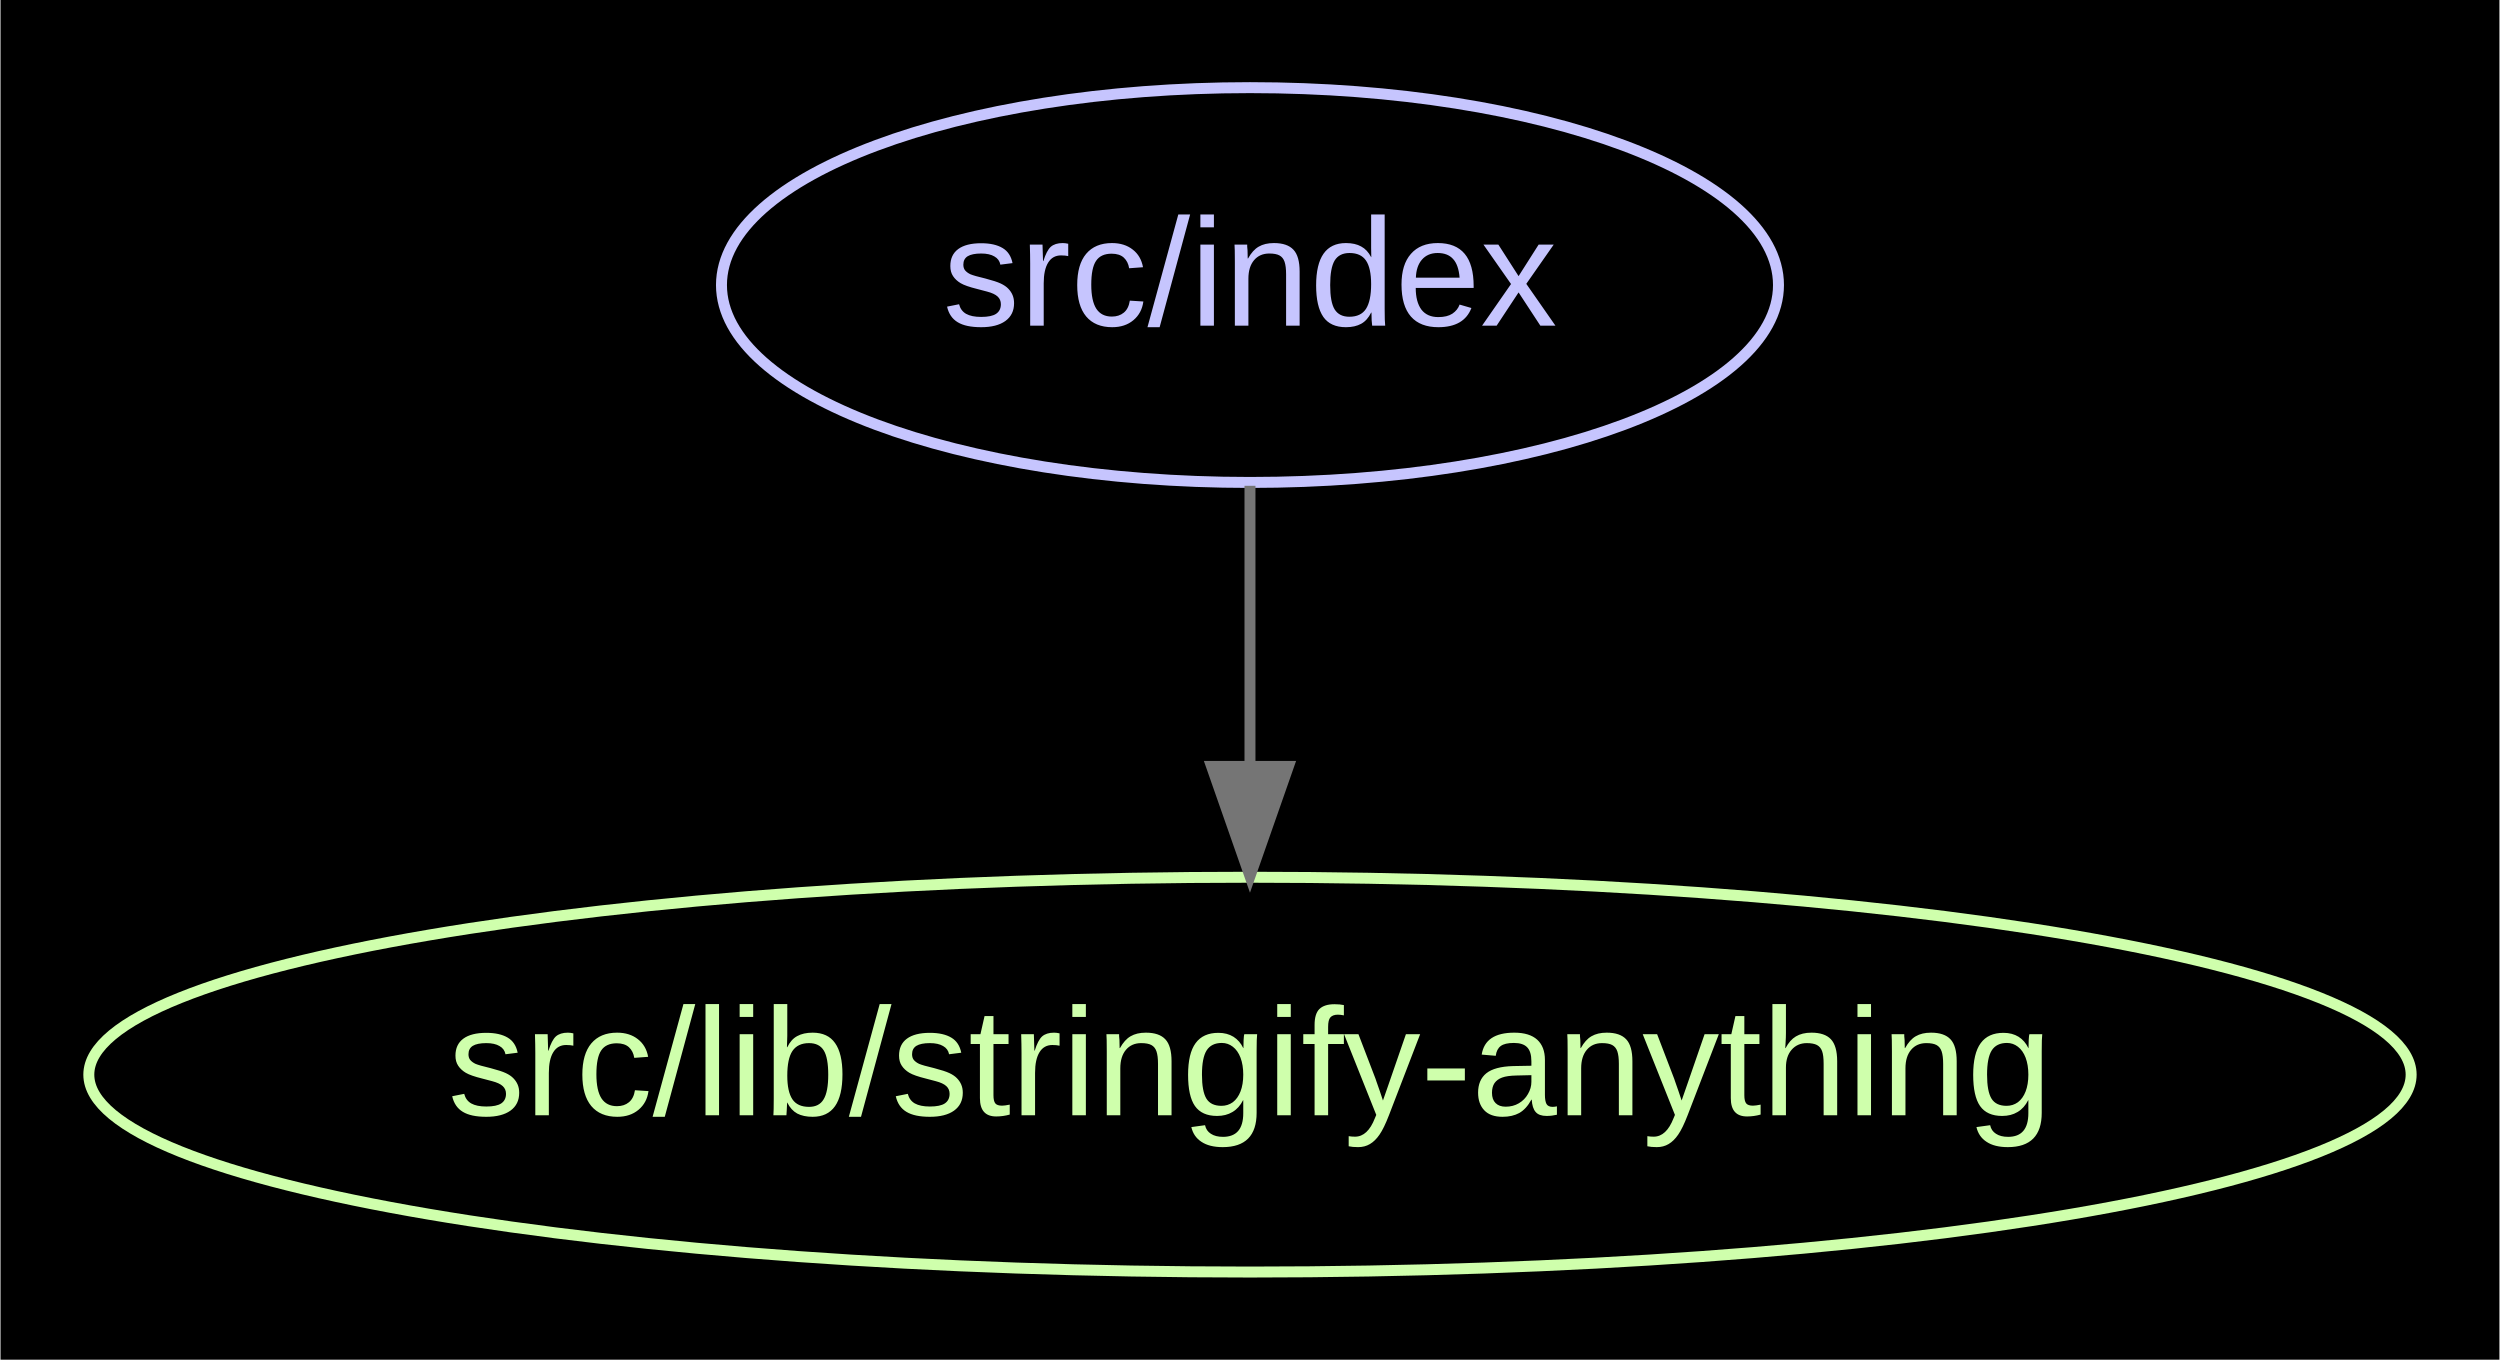
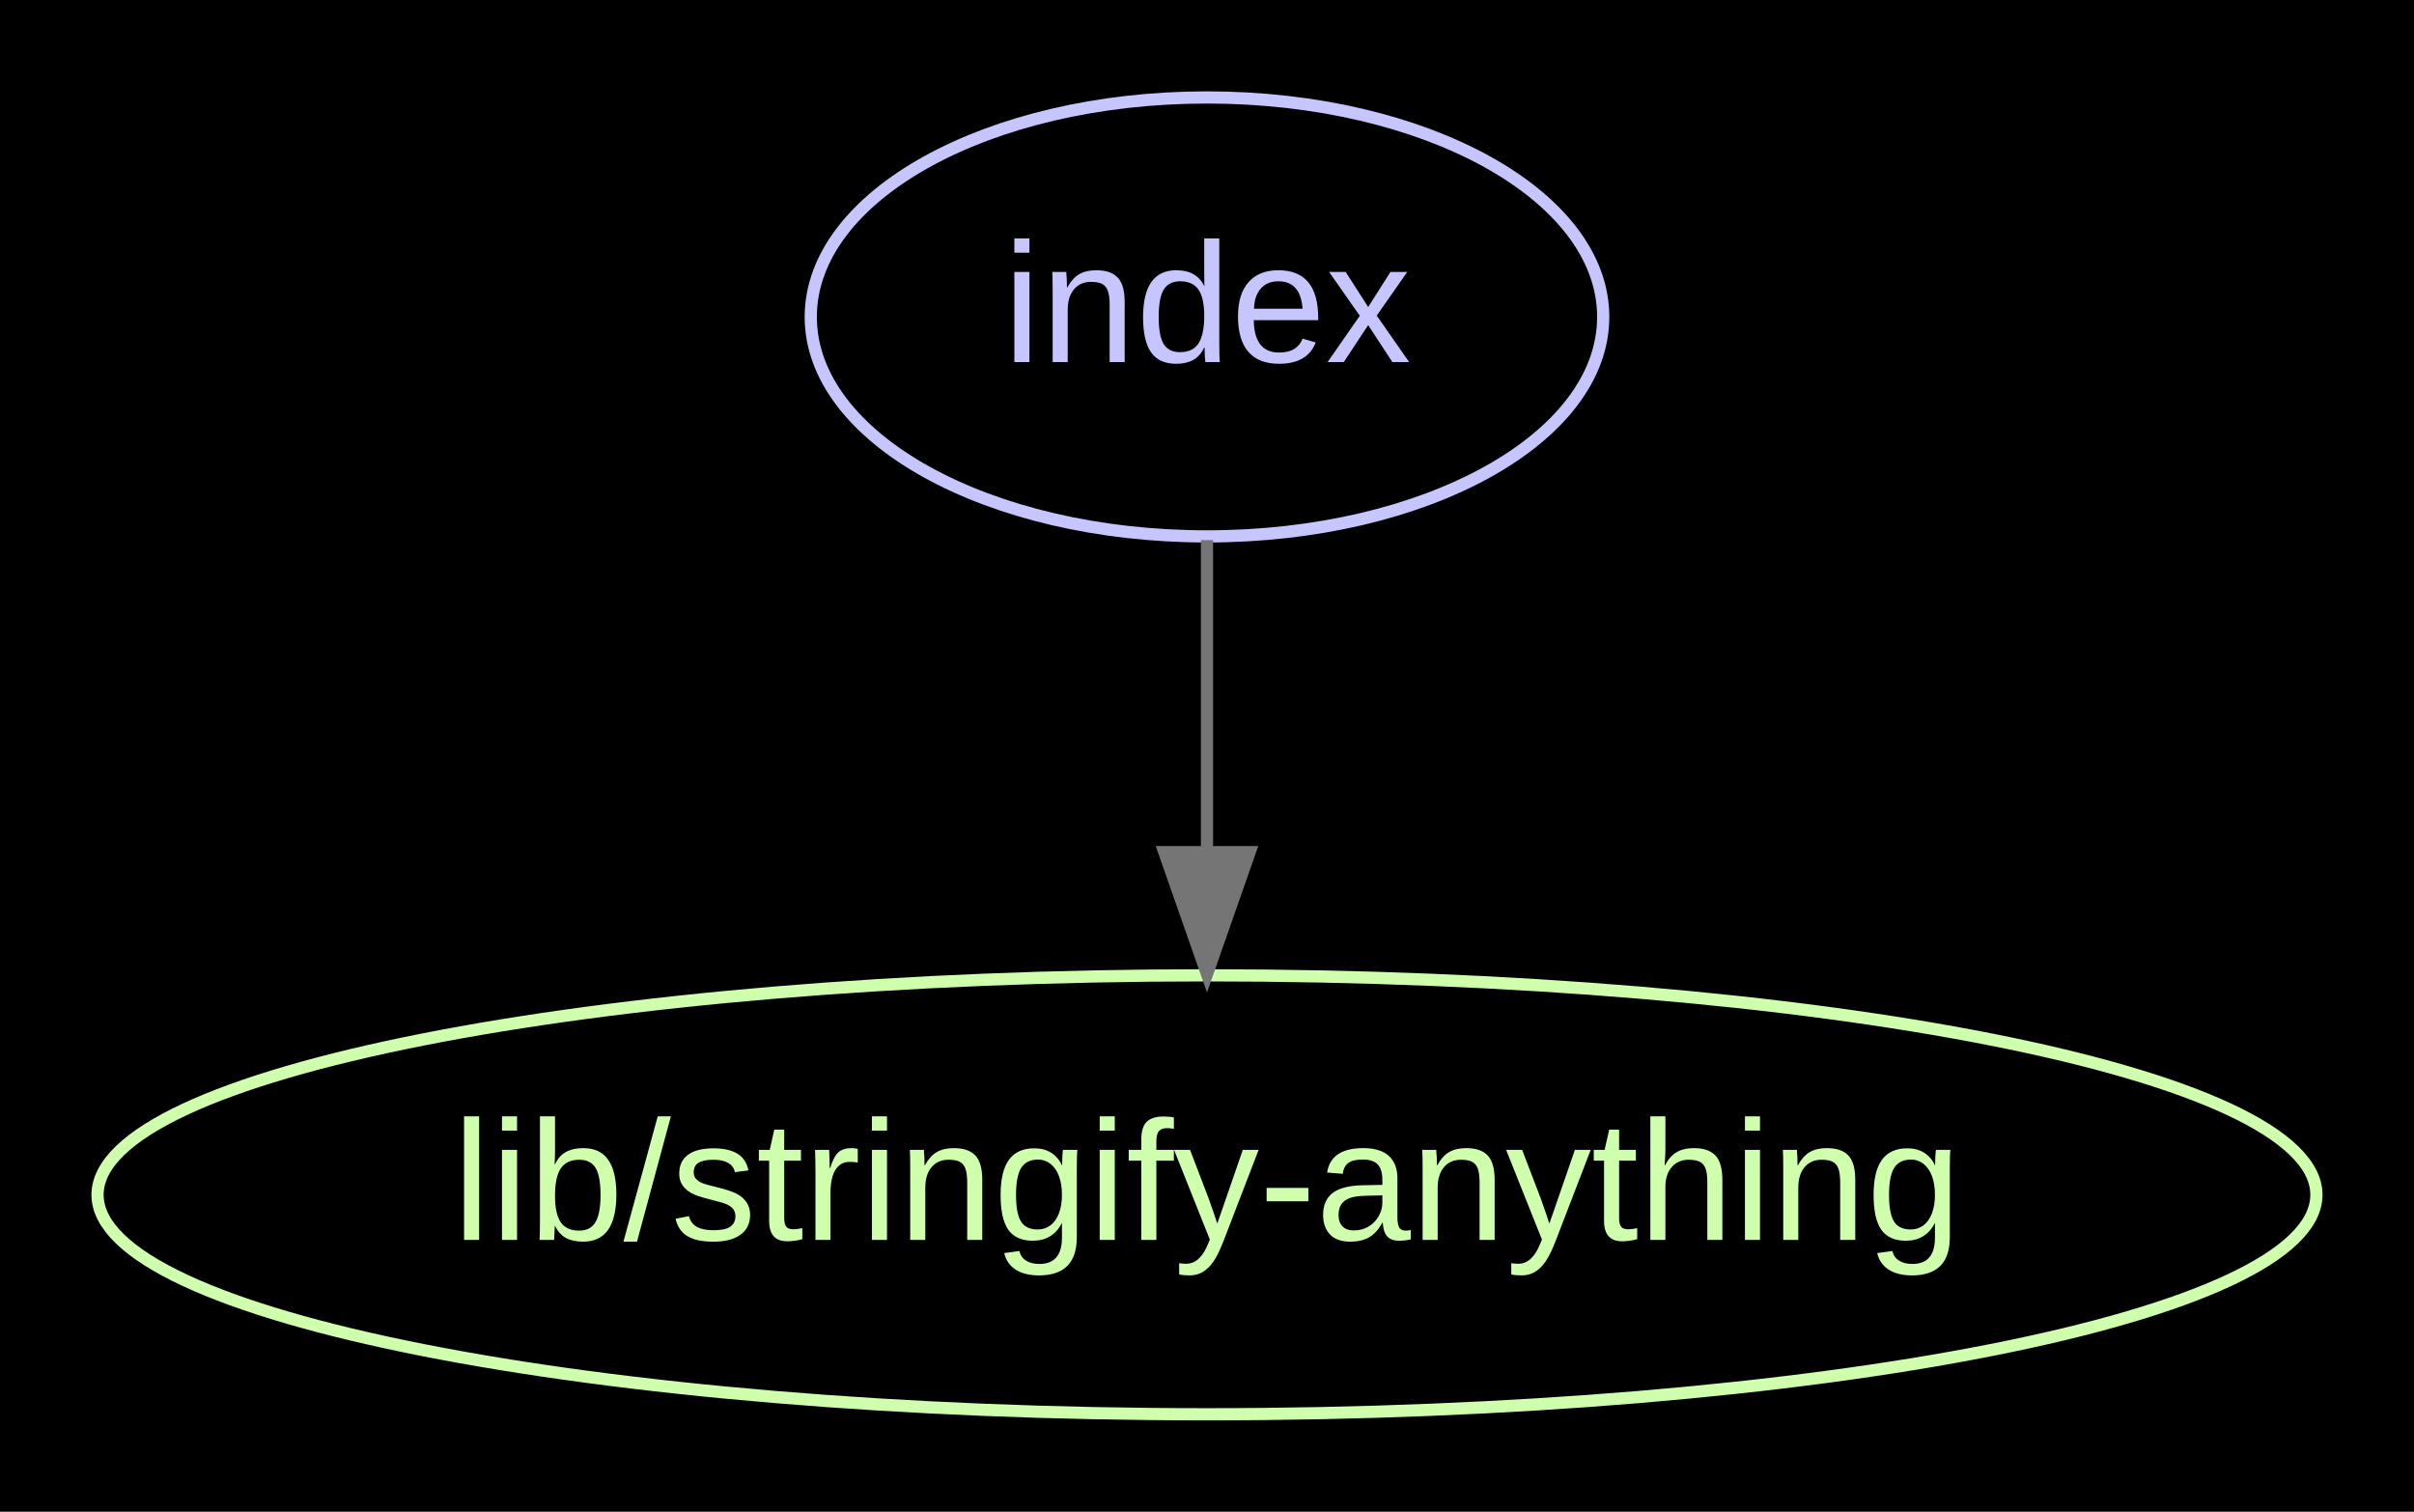
- <svg xmlns="http://www.w3.org/2000/svg" width="228pt" height="124pt" viewBox="0.00 0.00 227.87 123.98">
+ <svg xmlns="http://www.w3.org/2000/svg" width="198pt" height="124pt" viewBox="0.00 0.00 197.97 123.98">
  <g id="graph0" class="graph" transform="scale(1 1) rotate(0) translate(7.992 115.992)">
-     <polygon fill="#000000" stroke="none" points="-7.992,7.992 -7.992,-115.992 219.873,-115.992 219.873,7.992 -7.992,7.992" />
+     <polygon fill="#000000" stroke="none" points="-7.992,7.992 -7.992,-115.992 189.976,-115.992 189.976,7.992 -7.992,7.992" />
    <g id="node1" class="node">
-       <ellipse fill="none" stroke="#c6c5fe" cx="105.941" cy="-90" rx="48.192" ry="18" />
-       <text text-anchor="middle" x="105.941" y="-86.3" font-family="Arial" font-size="14.00" fill="#c6c5fe">src/index</text>
+       <ellipse fill="none" stroke="#c6c5fe" cx="90.992" cy="-90" rx="32.494" ry="18" />
+       <text text-anchor="middle" x="90.992" y="-86.3" font-family="Arial" font-size="14.00" fill="#c6c5fe">index</text>
    </g>
    <g id="node2" class="node">
-       <ellipse fill="none" stroke="#cfffac" cx="105.941" cy="-18" rx="105.881" ry="18" />
-       <text text-anchor="middle" x="105.941" y="-14.3" font-family="Arial" font-size="14.00" fill="#cfffac">src/lib/stringify-anything</text>
+       <ellipse fill="none" stroke="#cfffac" cx="90.992" cy="-18" rx="90.984" ry="18" />
+       <text text-anchor="middle" x="90.992" y="-14.3" font-family="Arial" font-size="14.00" fill="#cfffac">lib/stringify-anything</text>
    </g>
    <g id="edge1" class="edge">
-       <path fill="none" stroke="#757575" d="M105.941,-71.697C105.941,-63.983 105.941,-54.712 105.941,-46.112" />
-       <polygon fill="#757575" stroke="#757575" points="109.441,-46.104 105.941,-36.104 102.441,-46.104 109.441,-46.104" />
+       <path fill="none" stroke="#757575" d="M90.992,-71.697C90.992,-63.983 90.992,-54.712 90.992,-46.112" />
+       <polygon fill="#757575" stroke="#757575" points="94.492,-46.104 90.992,-36.104 87.492,-46.104 94.492,-46.104" />
    </g>
  </g>
</svg>
